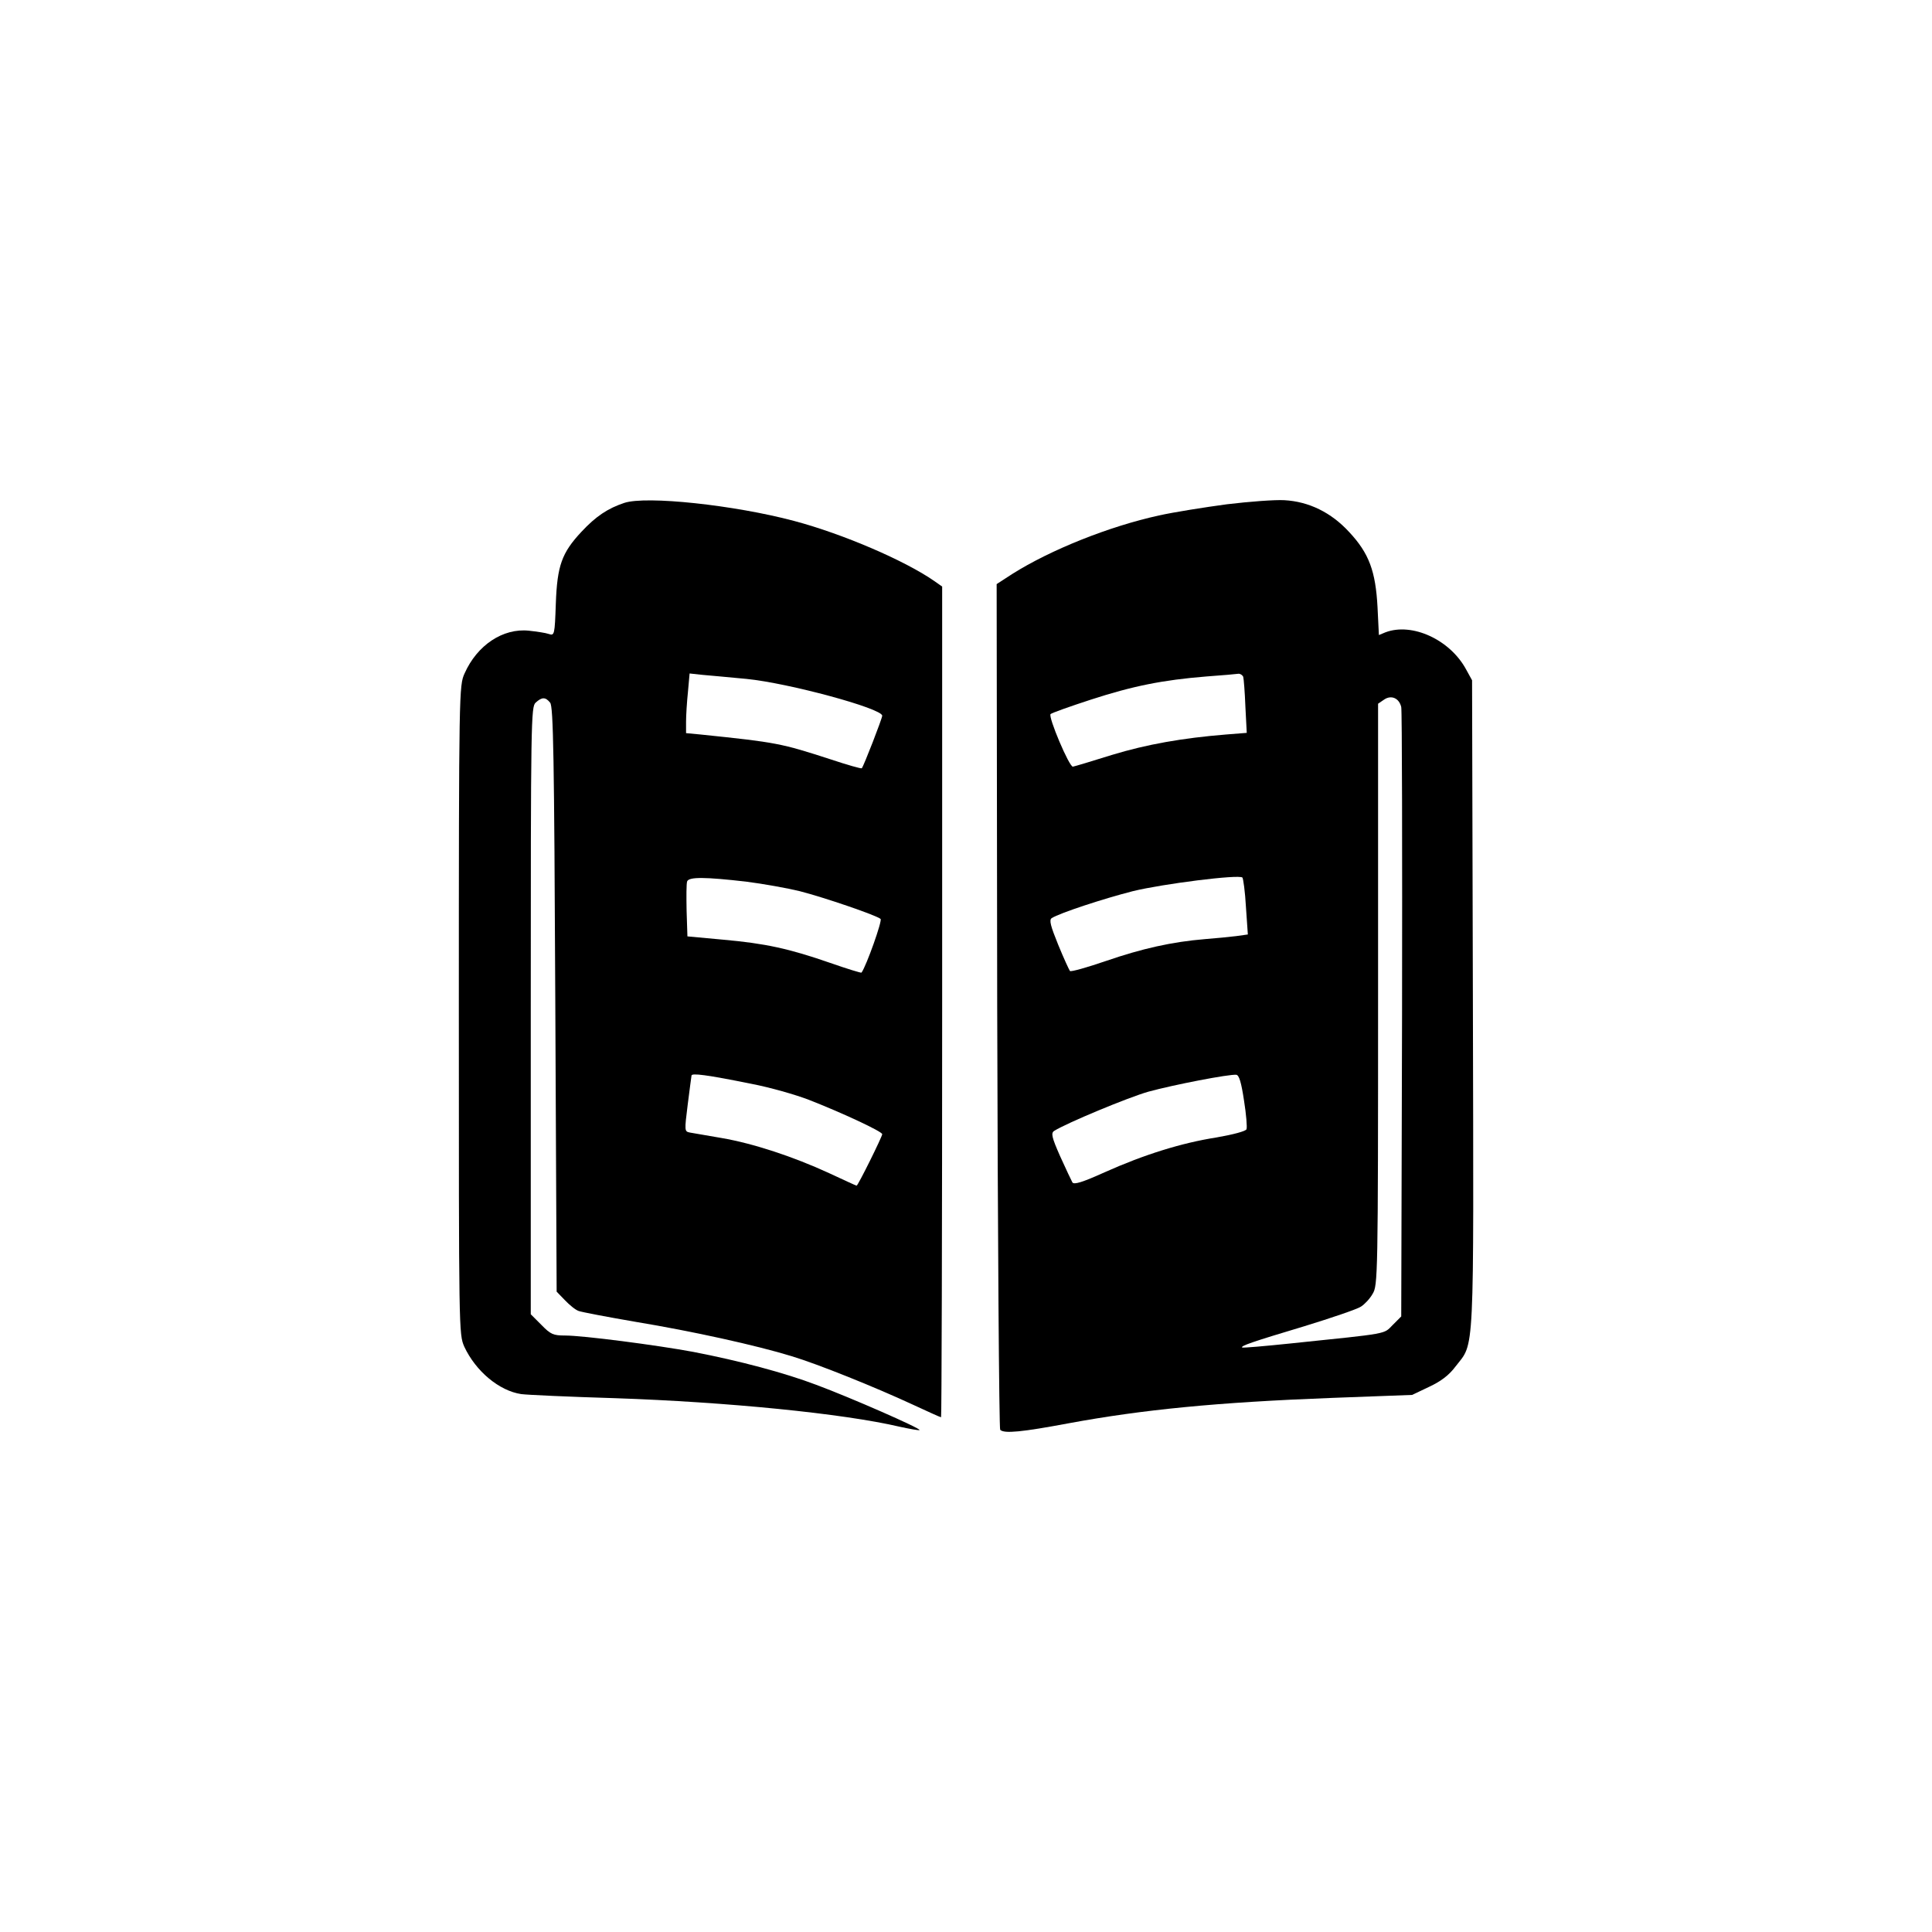
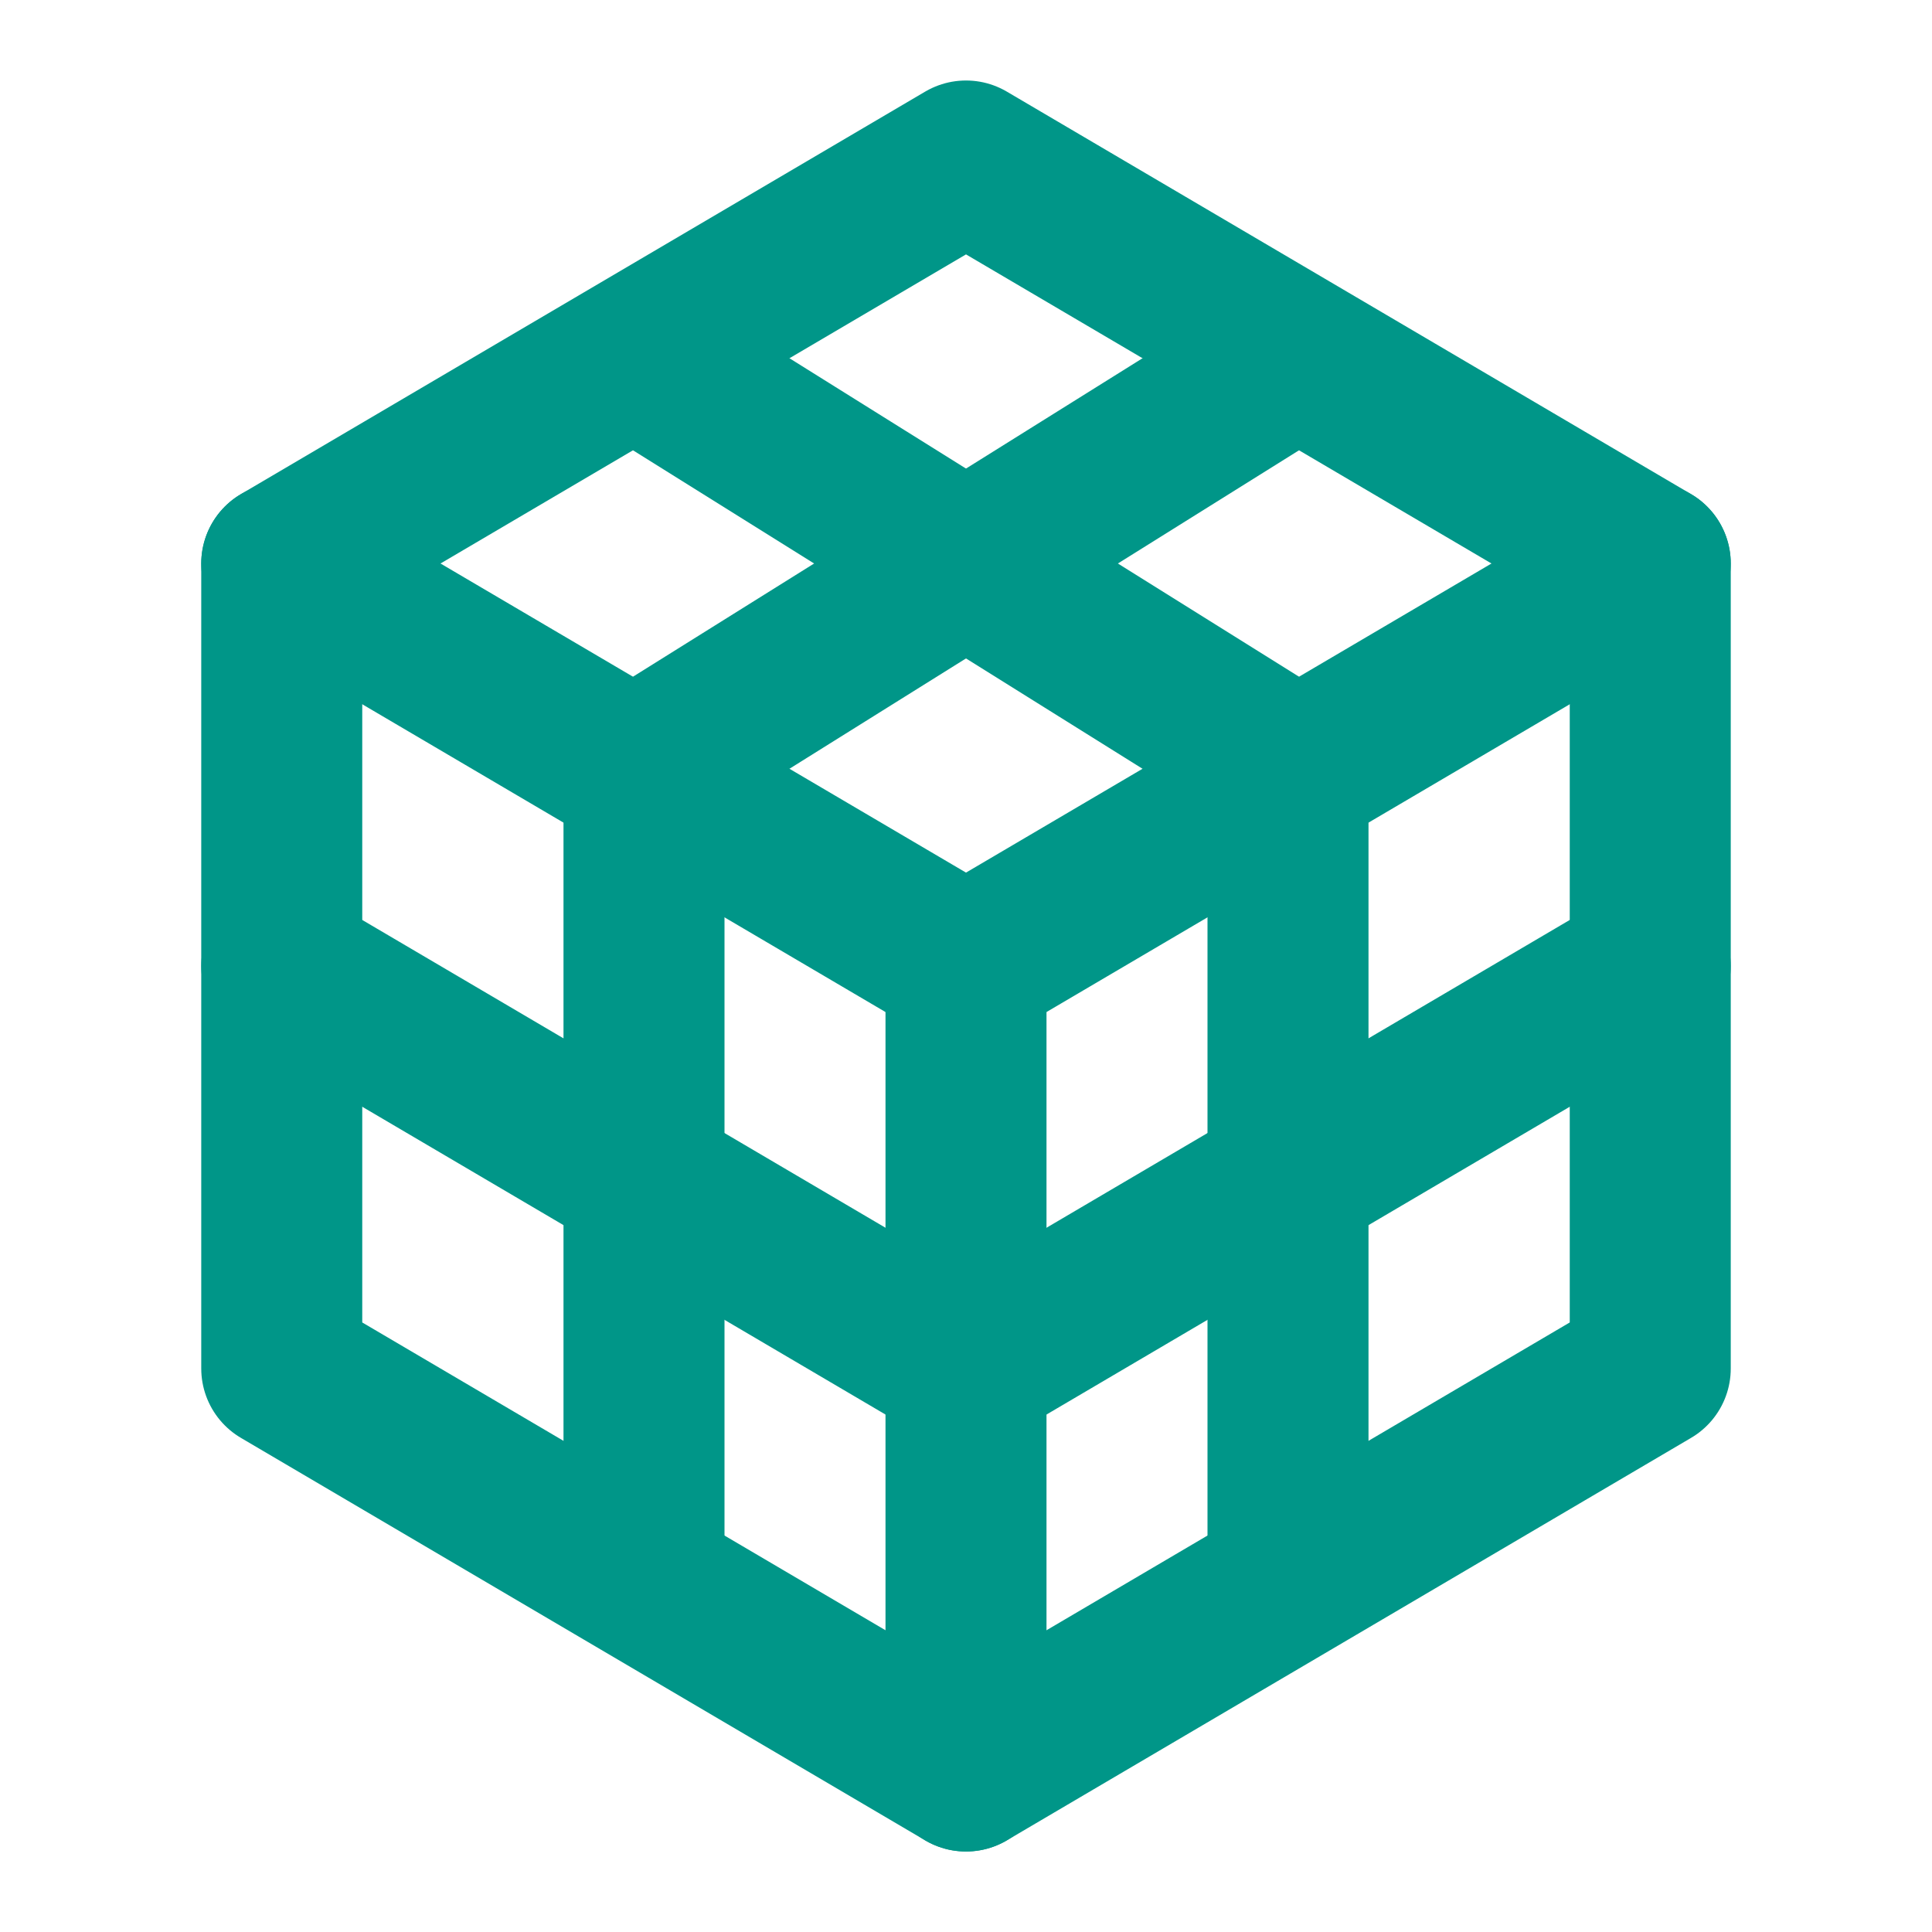
- <svg xmlns="http://www.w3.org/2000/svg" version="1.1" width="800" height="800">
-   <svg version="1.1" width="800" height="800">
-     <svg version="1.0" width="800" height="800" viewBox="0 0 800 800" preserveAspectRatio="xMidYMid meet">
-       <g transform="translate(-40.82493,862.1228) scale(0.112815,-0.112815)" fill="#000000" stroke="none">
-         <path d="M2653 5796 c-60 -20 -104 -49 -157 -106 -72 -77 -89 -124 -94 -263 -4 -116 -5 -119 -26 -112 -11 4 -45 9 -73 12 -95 10 -190 -53 -236 -157 -20 -44 -21 -63 -21 -1235 0 -1182 0 -1190 20 -1236 42 -90 128 -162 209 -174 22 -3 177 -10 344 -15 411 -14 837 -56 1046 -105 37 -8 70 -14 72 -12 5 6 -255 120 -379 166 -116 44 -281 88 -452 121 -135 25 -404 60 -470 60 -43 0 -53 4 -87 39 l-39 39 0 1114 c0 1067 1 1116 18 1131 23 21 36 21 53 0 12 -13 15 -200 19 -1089 l5 -1073 30 -31 c17 -18 39 -36 51 -40 11 -4 105 -22 210 -40 206 -34 442 -86 572 -126 96 -29 305 -113 445 -178 54 -25 100 -46 103 -46 2 0 4 686 4 1524 l0 1525 -27 19 c-107 75 -336 174 -517 222 -218 58 -542 93 -623 66z m449 -646 c153 -15 497 -108 498 -135 0 -10 -68 -185 -75 -193 -2 -2 -52 12 -112 32 -185 60 -200 63 -480 92 l-53 5 0 42 c0 23 3 72 7 110 l6 67 46 -5 c25 -2 99 -9 163 -15z m-2 -744 c63 -8 152 -24 197 -35 90 -23 283 -89 297 -102 7 -6 -52 -172 -70 -197 -1 -2 -53 14 -116 36 -150 52 -236 71 -393 85 l-130 12 -3 94 c-1 52 -1 100 2 108 7 17 67 16 216 -1z m19 -742 c68 -13 163 -40 212 -59 118 -46 269 -116 269 -126 0 -9 -89 -189 -94 -189 -2 0 -47 21 -101 46 -130 60 -278 109 -395 129 -52 9 -104 18 -116 20 -20 4 -20 6 -8 102 7 54 13 102 14 107 0 10 56 3 219 -30z" />
-         <path d="M4865 5791 c-82 -11 -195 -29 -249 -41 -183 -40 -398 -126 -539 -215 l-57 -37 2 -1548 c2 -852 7 -1552 11 -1556 14 -15 81 -8 252 24 271 50 544 77 965 93 l295 11 63 30 c43 20 73 43 96 74 71 92 67 10 64 1330 l-3 1189 -22 40 c-59 109 -198 173 -296 136 l-24 -10 -5 102 c-7 132 -31 198 -104 276 -66 72 -148 112 -238 117 -34 2 -128 -5 -211 -15z m60 -633 c2 -7 6 -57 8 -110 l5 -96 -76 -6 c-160 -13 -291 -36 -419 -75 -73 -23 -137 -42 -143 -43 -13 -3 -92 184 -82 193 4 4 71 28 148 53 154 50 263 72 424 85 58 4 111 9 118 10 7 0 14 -5 17 -11z m580 -111 c3 -12 4 -520 3 -1129 l-3 -1108 -31 -31 c-35 -35 -8 -30 -374 -68 -96 -10 -177 -17 -179 -15 -6 6 38 21 228 78 101 31 195 63 208 72 13 8 33 29 43 47 19 31 20 59 20 1099 l0 1067 22 15 c26 18 55 6 63 -27z m-570 -734 l7 -101 -43 -6 c-24 -3 -75 -8 -114 -11 -122 -10 -232 -35 -363 -80 -70 -24 -130 -41 -133 -37 -3 4 -23 47 -43 96 -28 69 -34 91 -24 98 30 19 192 72 298 99 111 27 388 62 402 50 3 -3 10 -52 13 -108z m-7 -711 c8 -50 12 -98 9 -105 -3 -7 -47 -19 -110 -30 -128 -20 -266 -63 -411 -128 -82 -37 -112 -46 -118 -37 -4 7 -24 50 -45 96 -31 70 -34 85 -22 93 46 29 272 123 346 144 91 25 297 65 323 62 10 -2 18 -28 28 -95z" />
-       </g>
+ <svg xmlns="http://www.w3.org/2000/svg" version="1.1" width="48" height="48">
+   <svg version="1.1" width="48" height="48">
+     <svg width="48" height="48" viewBox="0 0 48 48" fill="none">
+       <path d="M15.5 9L7 14V24V34L15.5 39L24 44L32.5 39L41 34V24V14L32.5 9L24 4L15.5 9Z" stroke="#009688" stroke-width="4" stroke-linecap="round" stroke-linejoin="round" />
+       <path d="M41 14L24 24" stroke="#009688" stroke-width="4" stroke-linecap="round" stroke-linejoin="round" />
+       <path d="M7 14L24 24" stroke="#009688" stroke-width="4" stroke-linecap="round" stroke-linejoin="round" />
+       <path d="M24 44V24" stroke="#009688" stroke-width="4" stroke-linecap="round" stroke-linejoin="round" />
+       <path d="M32 19L32 39" stroke="#009688" stroke-width="4" stroke-linecap="round" stroke-linejoin="round" />
+       <path d="M41 24L24 34" stroke="#009688" stroke-width="4" stroke-linecap="round" stroke-linejoin="round" />
+       <path d="M24 34L7 24" stroke="#009688" stroke-width="4" stroke-linecap="round" stroke-linejoin="round" />
+       <path d="M16 39L16 19" stroke="#009688" stroke-width="4" stroke-linecap="round" stroke-linejoin="round" />
+       <path d="M32 9L16 19" stroke="#009688" stroke-width="4" stroke-linecap="round" stroke-linejoin="round" />
+       <path d="M32 19L16 9" stroke="#009688" stroke-width="4" stroke-linecap="round" stroke-linejoin="round" />
    </svg>
  </svg>
  <style>@media (prefers-color-scheme: light) { :root { filter: none; } }
- @media (prefers-color-scheme: dark) { :root { filter: invert(100%); } }
+ @media (prefers-color-scheme: dark) { :root { filter: none; } }
</style>
</svg>
